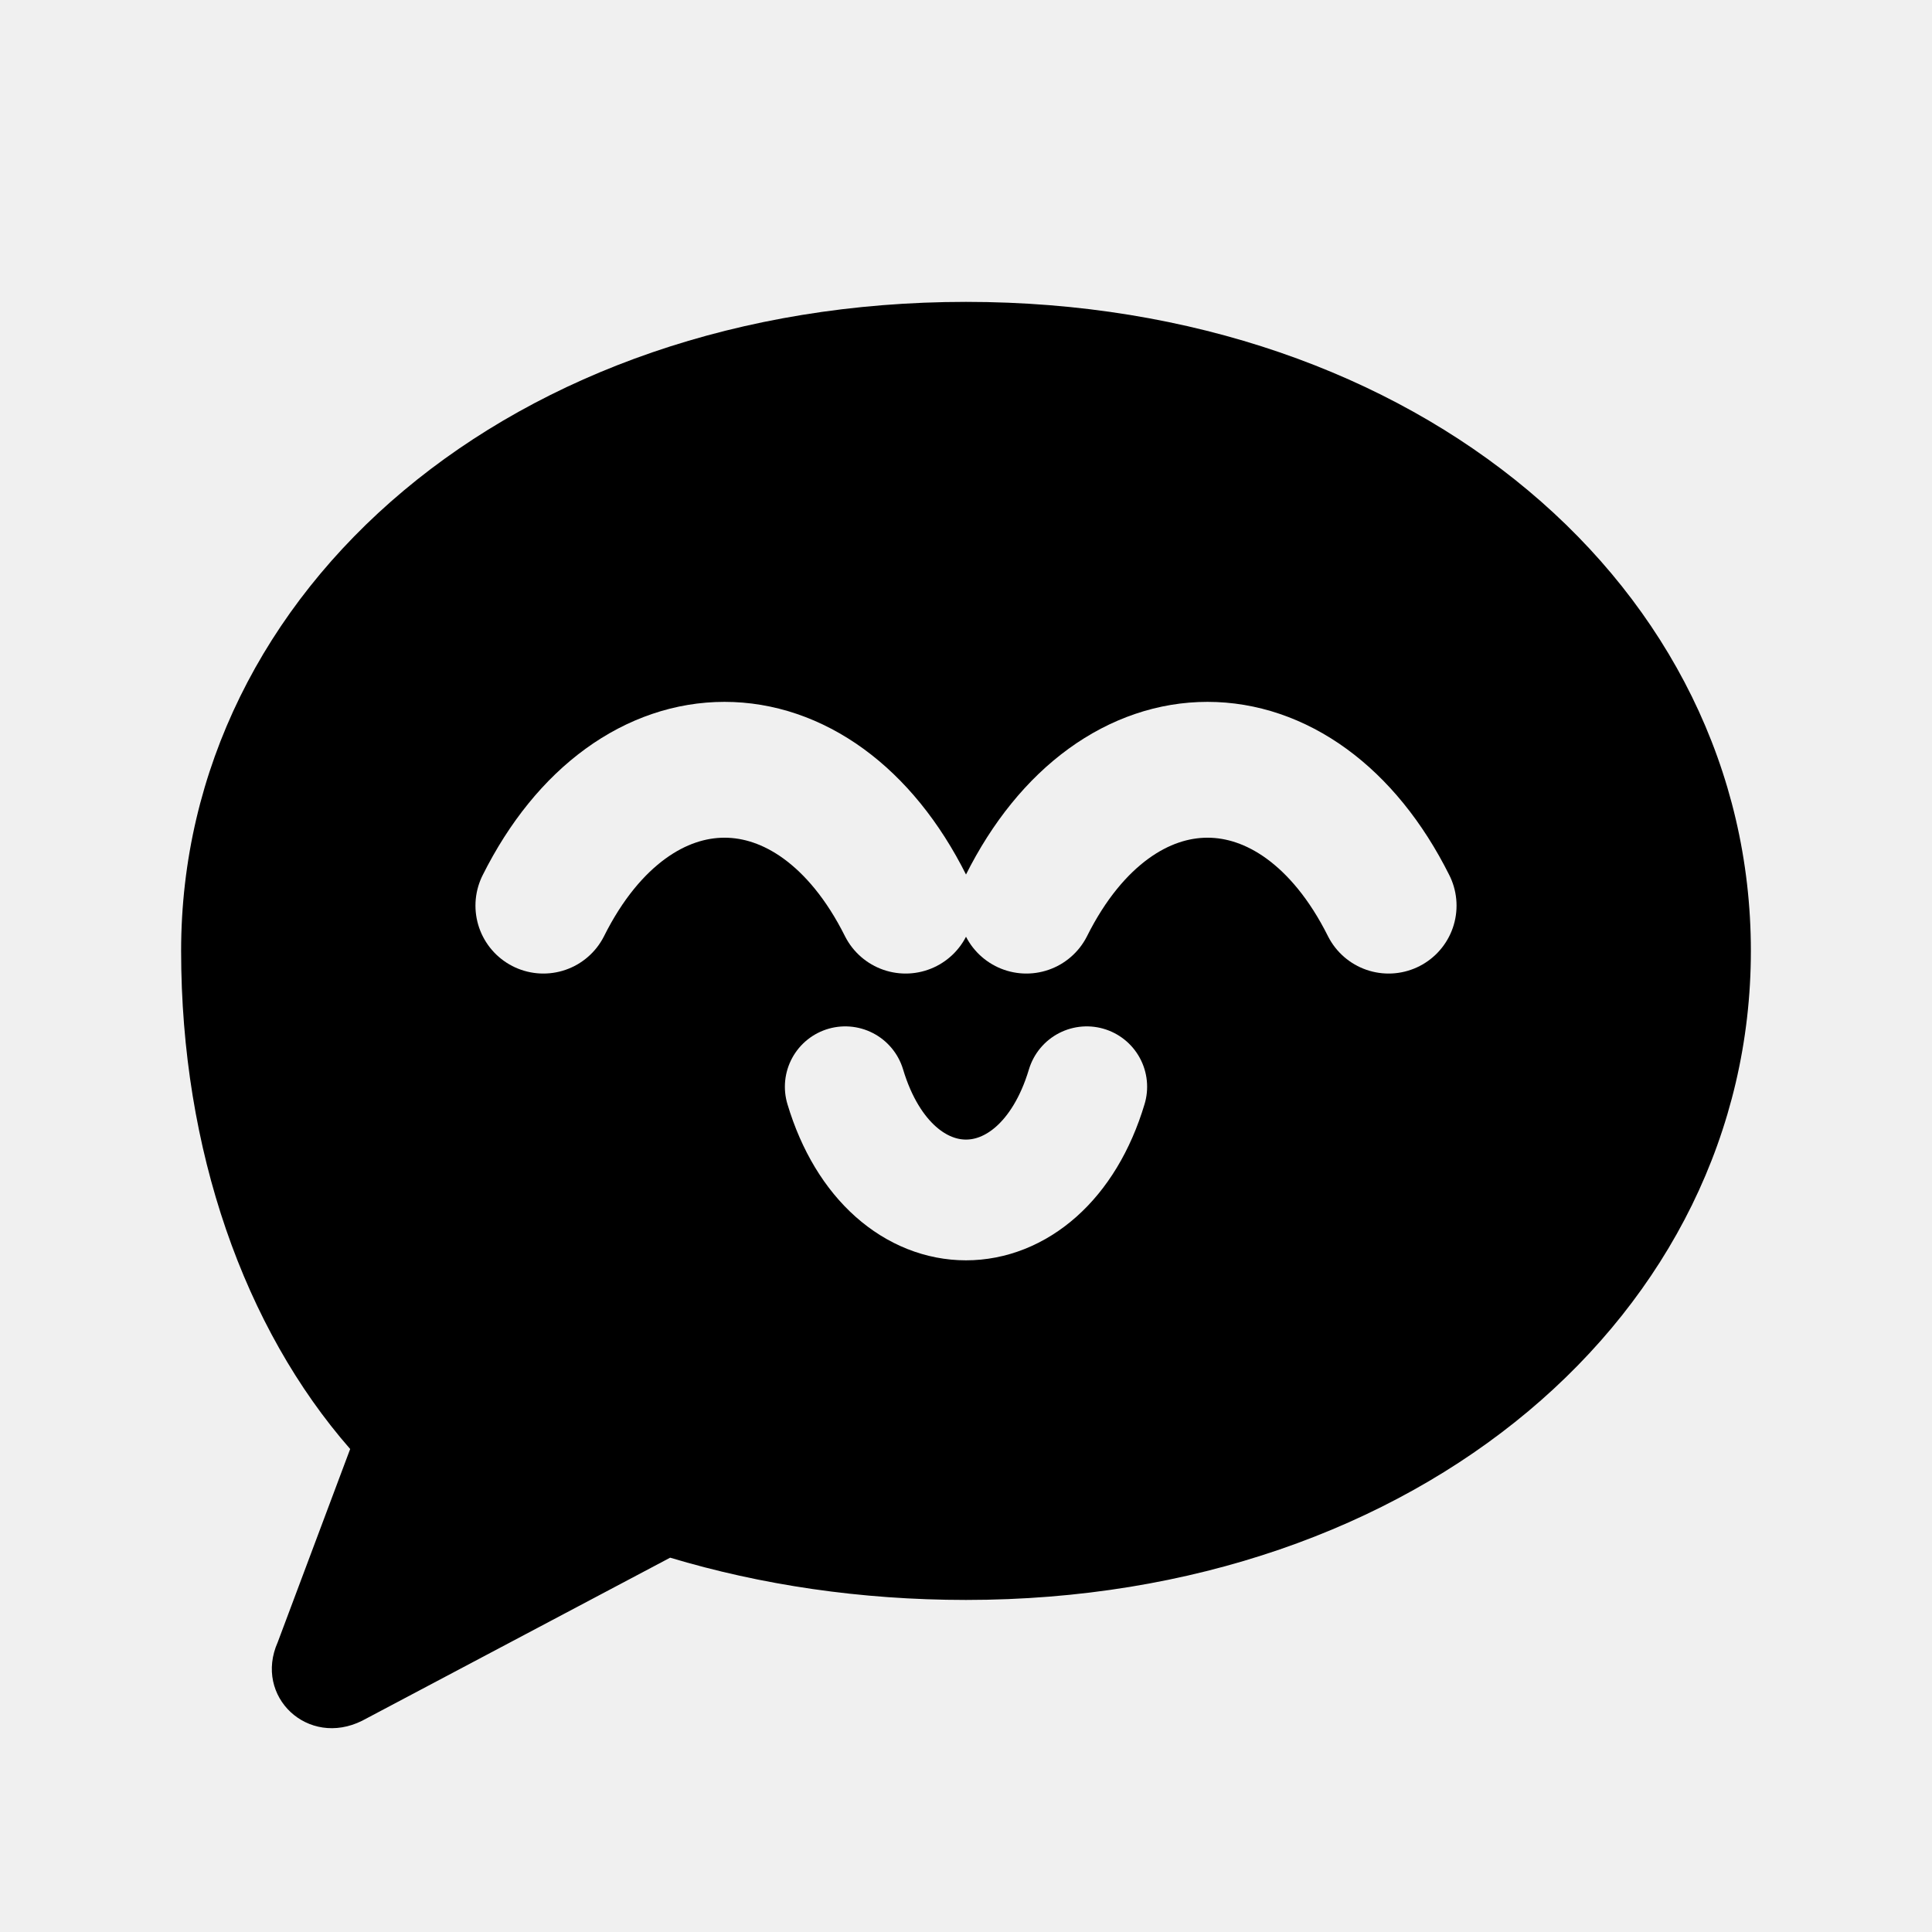
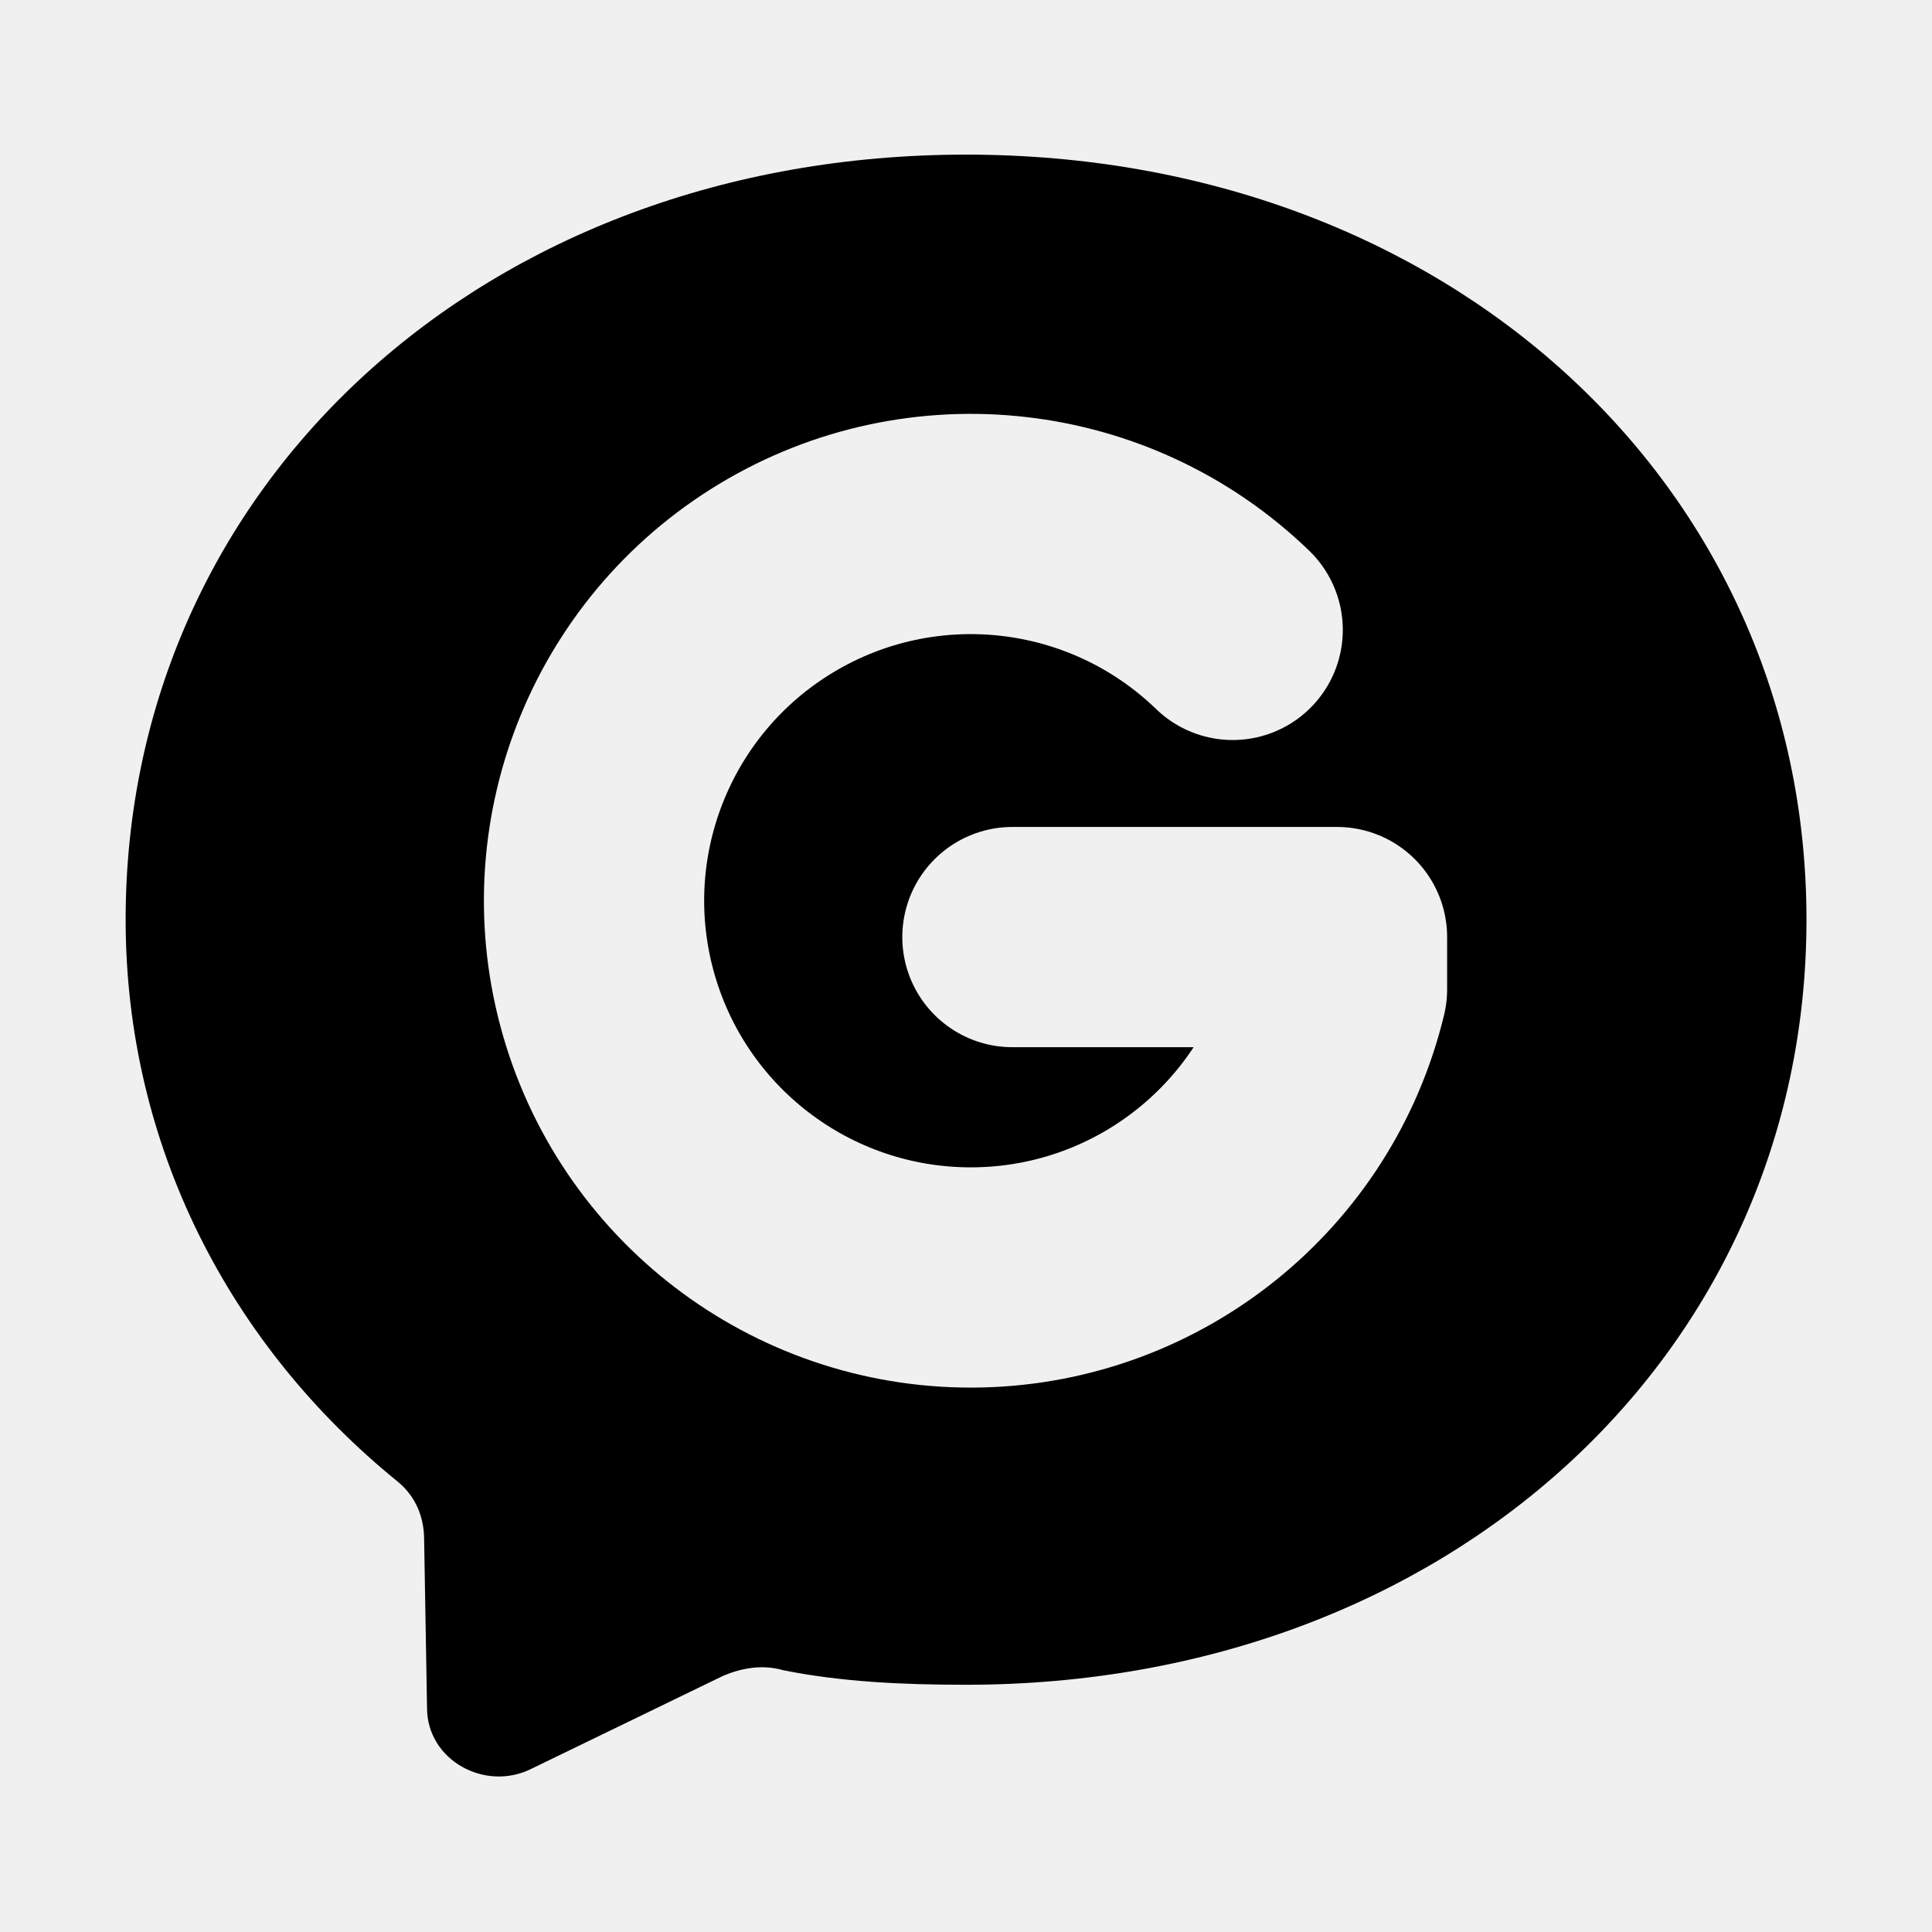
<svg xmlns="http://www.w3.org/2000/svg" viewBox="0 0 64 64">
  <defs>
-     <mask id="face">
+     <mask id="g-cut" maskUnits="userSpaceOnUse" x="0" y="0" width="64" height="64">
      <rect width="64" height="64" fill="#fff" />
-       <path d="M18 30c3-6 9-6 12 0" fill="none" stroke="#000" stroke-width="4.5" stroke-linecap="round" />
-       <path d="M34 30c3-6 9-6 12 0" fill="none" stroke="#000" stroke-width="4.5" stroke-linecap="round" />
-       <path d="M28 36c1.5 5 6.5 5 8 0" fill="none" stroke="#000" stroke-width="4" stroke-linecap="round" />
+       <g transform="translate(-17.15, -17.15) scale(0.096)">
+         <path d="M604 396 A130 130 0 1 0 640 520 L640 502 L528 502" fill="none" stroke="#000" stroke-width="76" stroke-linecap="round" stroke-linejoin="round" />
+       </g>
    </mask>
  </defs>
-   <g mask="url(#face)">
-     <path d="M32 10c15 0 26 9.5 26 21.5S47 53 32 53c-3.5 0-6.8-.5-9.8-1.4L12 57c-1.8.9-3.6-.8-2.8-2.6l2.4-6.4C8.1 44 6 38.1 6 31.5 6 19.5 17 10 32 10z" fill="#000" />
+   <g mask="url(#g-cut)">
+     <g transform="translate(-17.15, -17.15) scale(0.096)">
+       <path d="M512 232 C346 232 222 346 222 496 C222 574 258 643 316 690 C322 695 325 702 325 710 L326 768 C326 786 346 797 362 789 L428 757 C435 754 442 753 449 755 C469 759 490 760 512 760 C678 760 802 646 802 496 C802 346 678 232 512 232 Z" fill="#000" />
+     </g>
  </g>
</svg>
